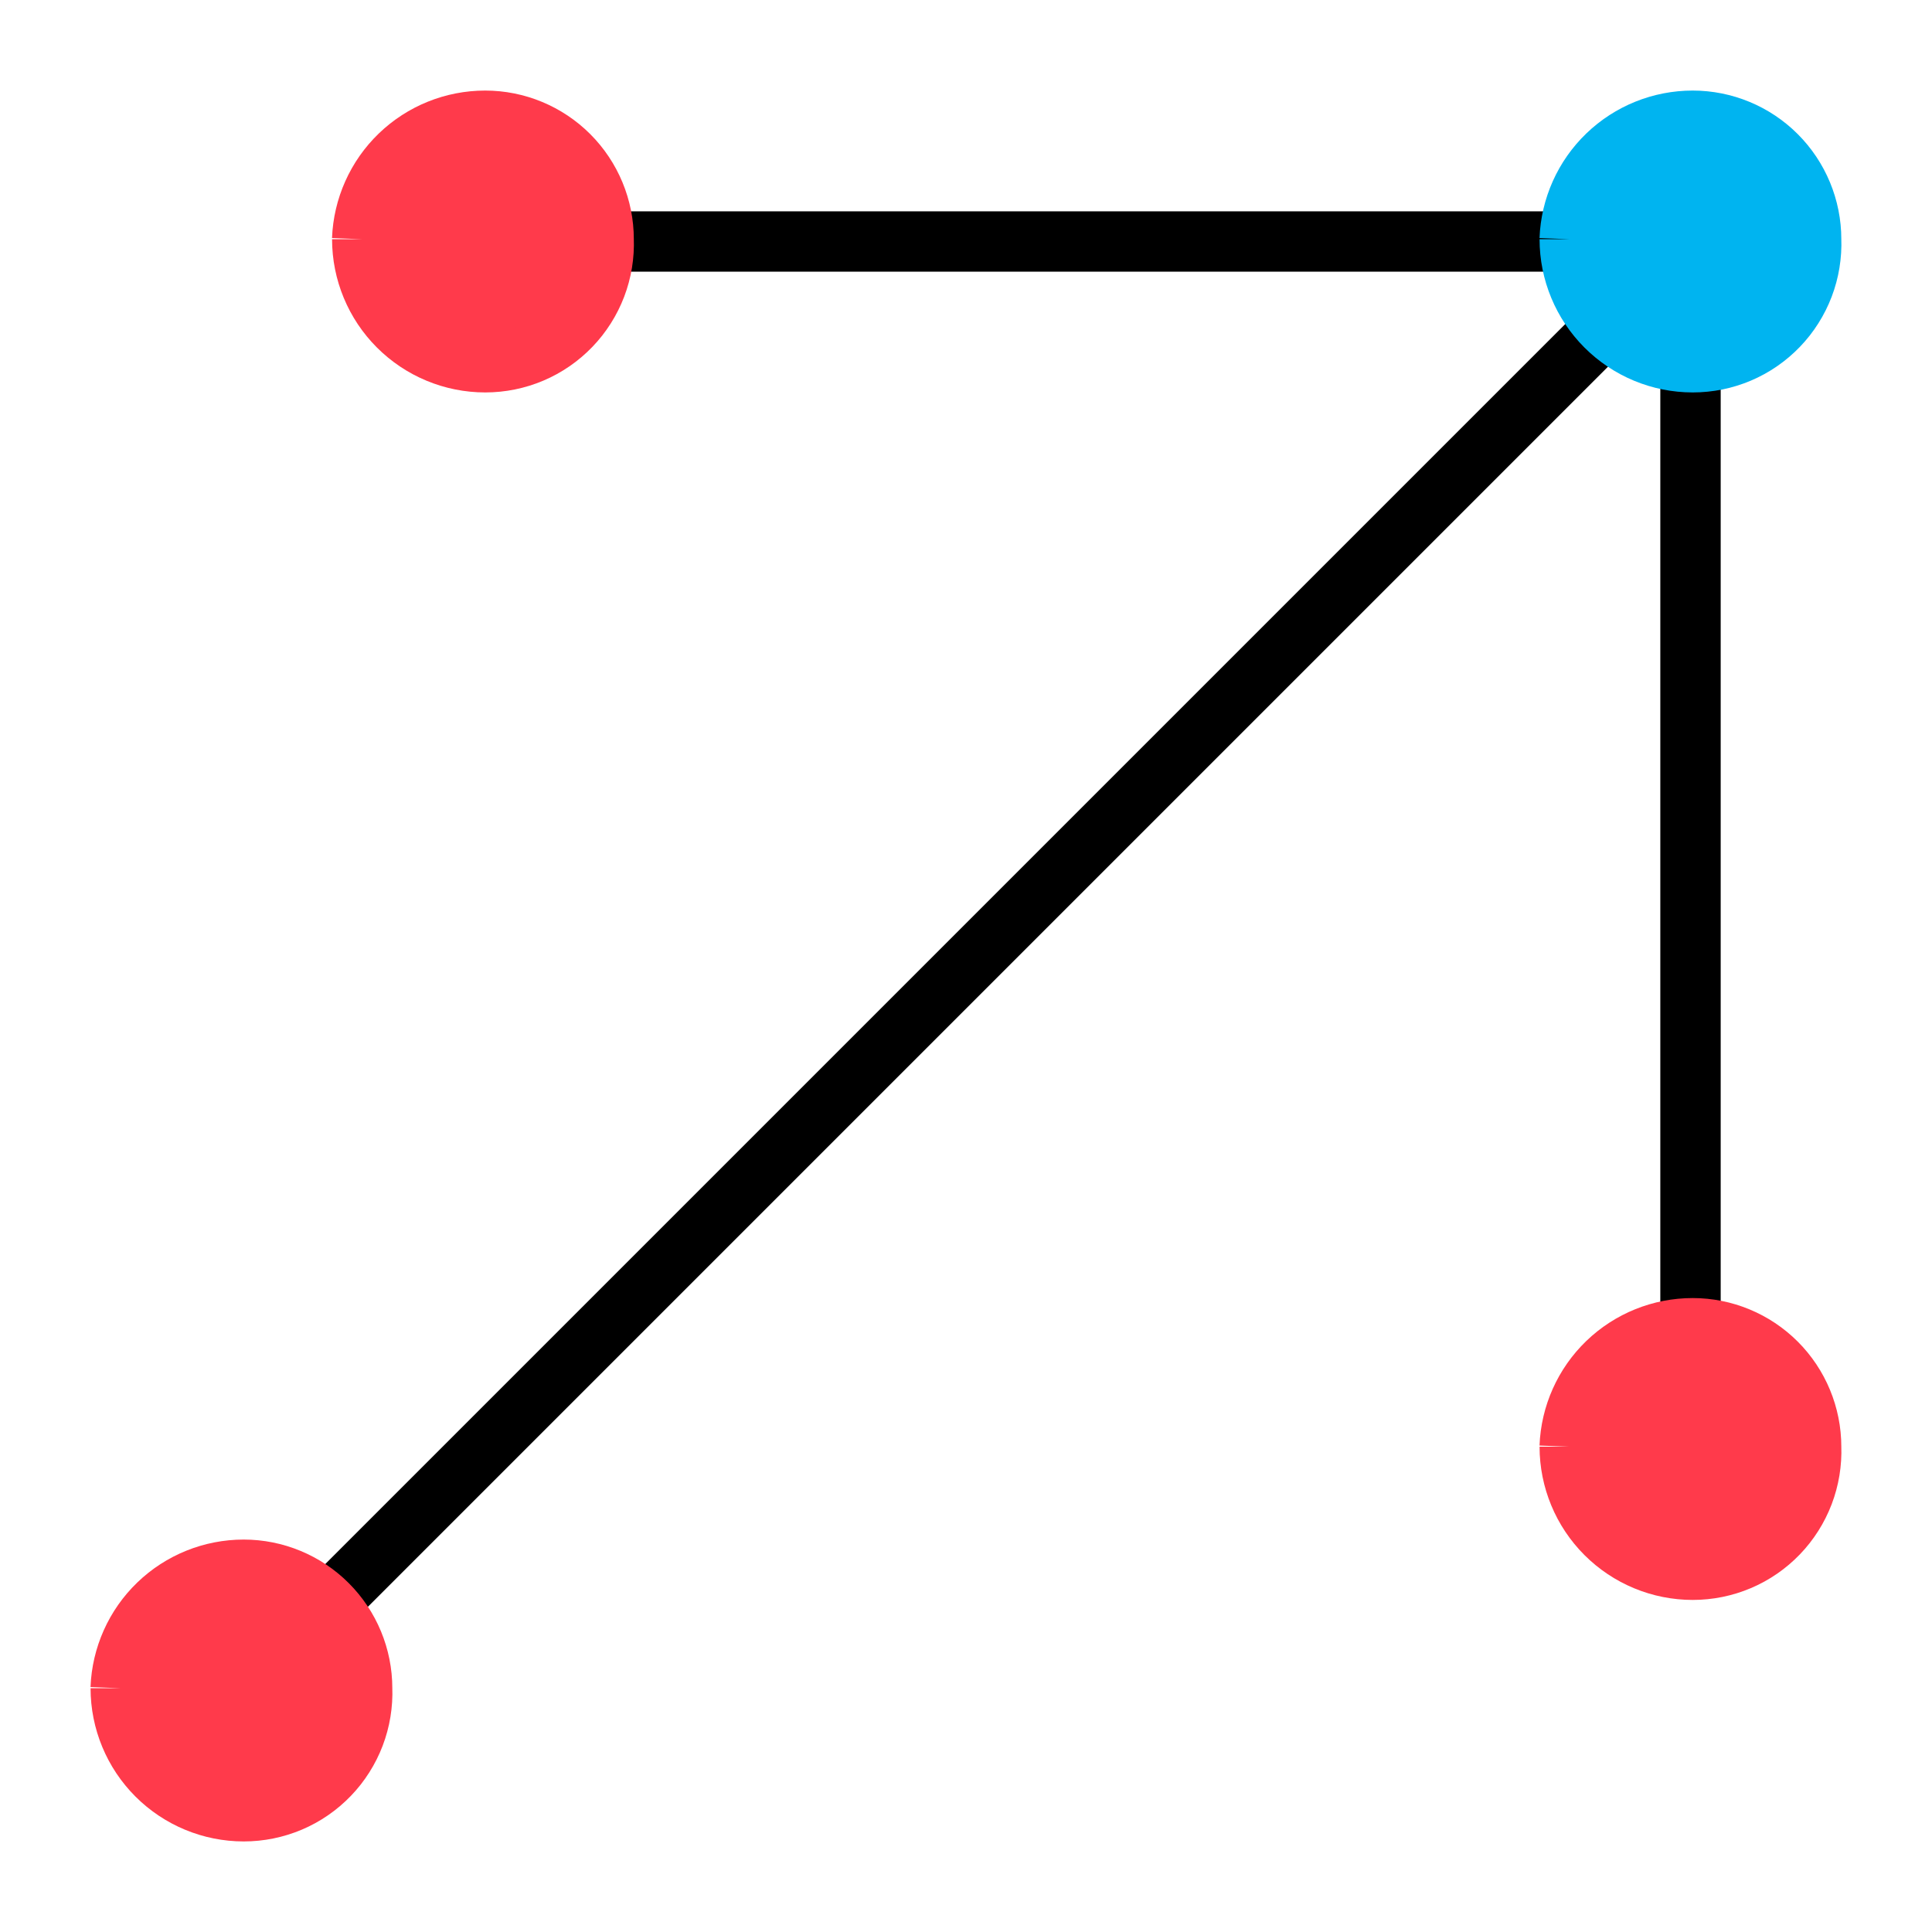
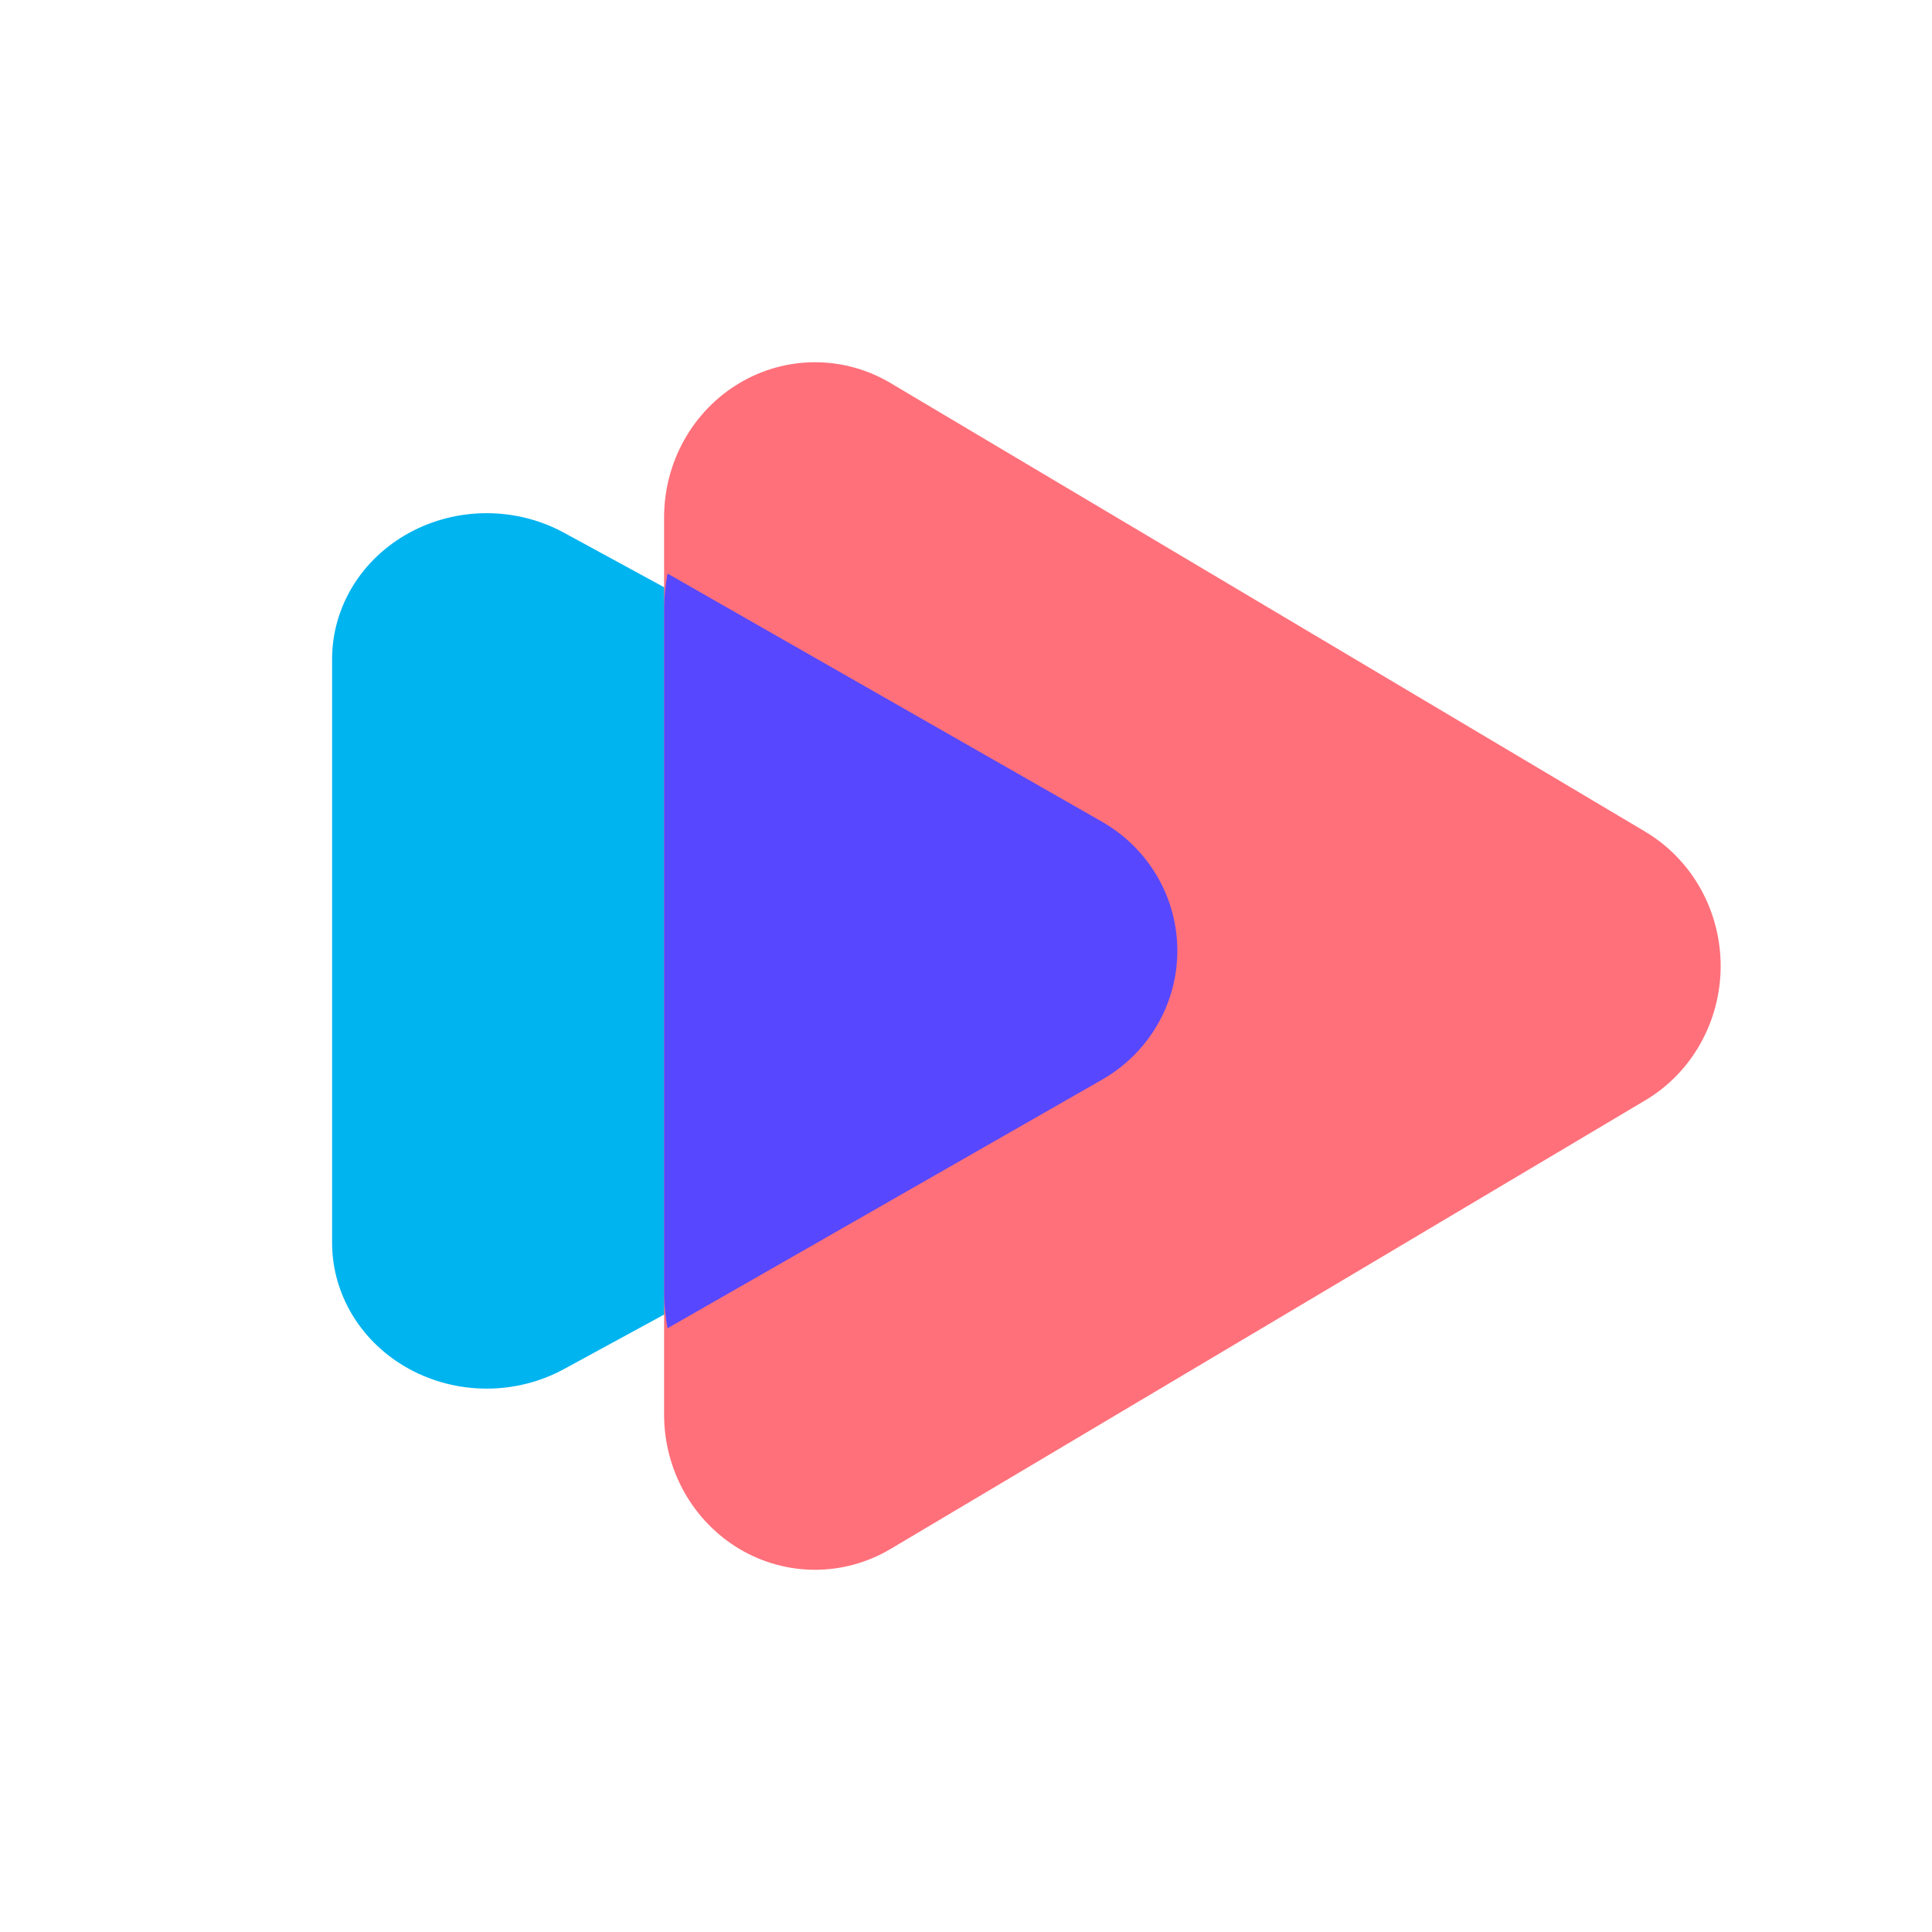
- <svg xmlns="http://www.w3.org/2000/svg" fill="none" height="32" viewBox="0 0 32 32" width="32">
-   <g stroke="currentColor" stroke-linejoin="round">
-     <path d="m4 28 24-24" />
-     <path d="m8 4h20" />
-     <path d="m28 4v20" />
-   </g>
-   <path d="m26 3.962c0 .54.215 1.059.597 1.441s.9.597 1.44.597c.264 0.0.525-.053.768-.156s.463-.255.646-.445c.183-.19.326-.416.42-.662.094-.247.137-.51.127-.774 0-.52-.207-1.02-.575-1.388-.368-.368-.867-.575-1.387-.575-.527-0-1.034.204-1.414.57-.38.366-.603.865-.623 1.392" fill="#00b4f0" />
-   <path d="m26 3.962c0 .54.215 1.059.597 1.441s.9.597 1.44.597c.264 0.0.525-.053.768-.156s.463-.255.646-.445c.183-.19.326-.416.42-.662.094-.247.137-.51.127-.774 0-.52-.207-1.02-.575-1.388-.368-.368-.867-.575-1.387-.575-.527-0-1.034.204-1.414.57-.38.366-.603.865-.623 1.392" stroke="#00b4f0" />
-   <path d="m2 27.962c0 .54.215 1.059.597 1.441.382.382.9.597 1.44.597.264 0.0.525-.053.768-.156.243-.103.463-.255.646-.445.183-.19.326-.416.42-.662.094-.247.137-.51.127-.774 0-.52-.207-1.02-.575-1.388-.368-.368-.867-.575-1.387-.575-.527-0-1.034.204-1.414.57-.38.366-.603.865-.623 1.392" fill="#ff3a4b" />
-   <path d="m2 27.962c0 .54.215 1.059.597 1.441.382.382.9.597 1.44.597.264 0.0.525-.053.768-.156.243-.103.463-.255.646-.445.183-.19.326-.416.42-.662.094-.247.137-.51.127-.774 0-.52-.207-1.02-.575-1.388-.368-.368-.867-.575-1.387-.575-.527-0-1.034.204-1.414.57-.38.366-.603.865-.623 1.392" stroke="#ff3a4b" />
-   <path d="m26 23.962c0 .54.215 1.059.597 1.441.382.382.9.597 1.44.597.264 0.0.525-.053.768-.156s.463-.255.646-.445c.183-.19.326-.416.42-.662.094-.247.137-.51.127-.774 0-.52-.207-1.02-.575-1.388-.368-.368-.867-.575-1.387-.575-.527-0-1.034.204-1.414.57-.38.366-.603.865-.623 1.392" fill="#ff3a4b" />
-   <path d="m26 23.962c0 .54.215 1.059.597 1.441.382.382.9.597 1.44.597.264 0.0.525-.053.768-.156s.463-.255.646-.445c.183-.19.326-.416.42-.662.094-.247.137-.51.127-.774 0-.52-.207-1.02-.575-1.388-.368-.368-.867-.575-1.387-.575-.527-0-1.034.204-1.414.57-.38.366-.603.865-.623 1.392" stroke="#ff3a4b" />
-   <path d="m6 3.962c0 .54.215 1.059.597 1.441s.9.597 1.44.597c.264 0.0.525-.053.768-.156.243-.103.463-.255.646-.445.183-.19.326-.416.42-.662.094-.247.137-.51.127-.774 0-.52-.207-1.02-.575-1.388-.368-.368-.867-.575-1.387-.575-.527-0-1.034.204-1.414.57-.38.366-.603.865-.623 1.392" fill="#ff3a4b" />
-   <path d="m6 3.962c0 .54.215 1.059.597 1.441s.9.597 1.44.597c.264 0.0.525-.053.768-.156.243-.103.463-.255.646-.445.183-.19.326-.416.42-.662.094-.247.137-.51.127-.774 0-.52-.207-1.02-.575-1.388-.368-.368-.867-.575-1.387-.575-.527-0-1.034.204-1.414.57-.38.366-.603.865-.623 1.392" stroke="#ff3a4b" />
+ <svg xmlns="http://www.w3.org/2000/svg" fill="none" height="64" viewBox="0 0 64 64" width="64">
+   <path d="m36.438 27.313-17.756-9.666c-.779-.424-1.663-.648-2.562-.647-.899 0-1.783.224-2.562.649-.779.425-1.425 1.036-1.874 1.772s-.684 1.57-.683 2.419v19.332c.001.848.238 1.681.688 2.415.45.734 1.096 1.343 1.875 1.767s1.661.646 2.559.646c.898-0 1.781-.224 2.559-.647l17.756-9.666c.779-.424 1.426-1.034 1.876-1.769.45-.735.687-1.569.687-2.417s-.237-1.683-.687-2.417c-.45-.735-1.097-1.345-1.876-1.769z" fill="#00b4f0" />
+   <path d="m54.498 27.549-24.999-14.861c-.761-.451-1.623-.689-2.502-.688-.878 0-1.741.238-2.501.69-.76.452-1.391 1.101-1.83 1.884s-.668 1.669-.667 2.572v29.722c.001.901.233 1.787.672 2.567.439.78 1.07 1.428 1.83 1.879s1.622.687 2.499.687 1.739-.238 2.499-.688l24.999-14.861c.761-.451 1.392-1.099 1.831-1.881s.67-1.668.67-2.57-.231-1.789-.67-2.57-1.071-1.43-1.831-1.881z" fill="#ff707a" />
+   <path d="m36.508 27.222-14.395-8.222c-.069.37-.107.745-.112 1.122v22.756c.006.376.043.752.112 1.122l14.395-8.235c.758-.433 1.387-1.055 1.825-1.805s.668-1.601.668-2.466c0-.866-.23-1.717-.668-2.466s-1.067-1.372-1.825-1.805z" fill="#5748ff" />
</svg>
